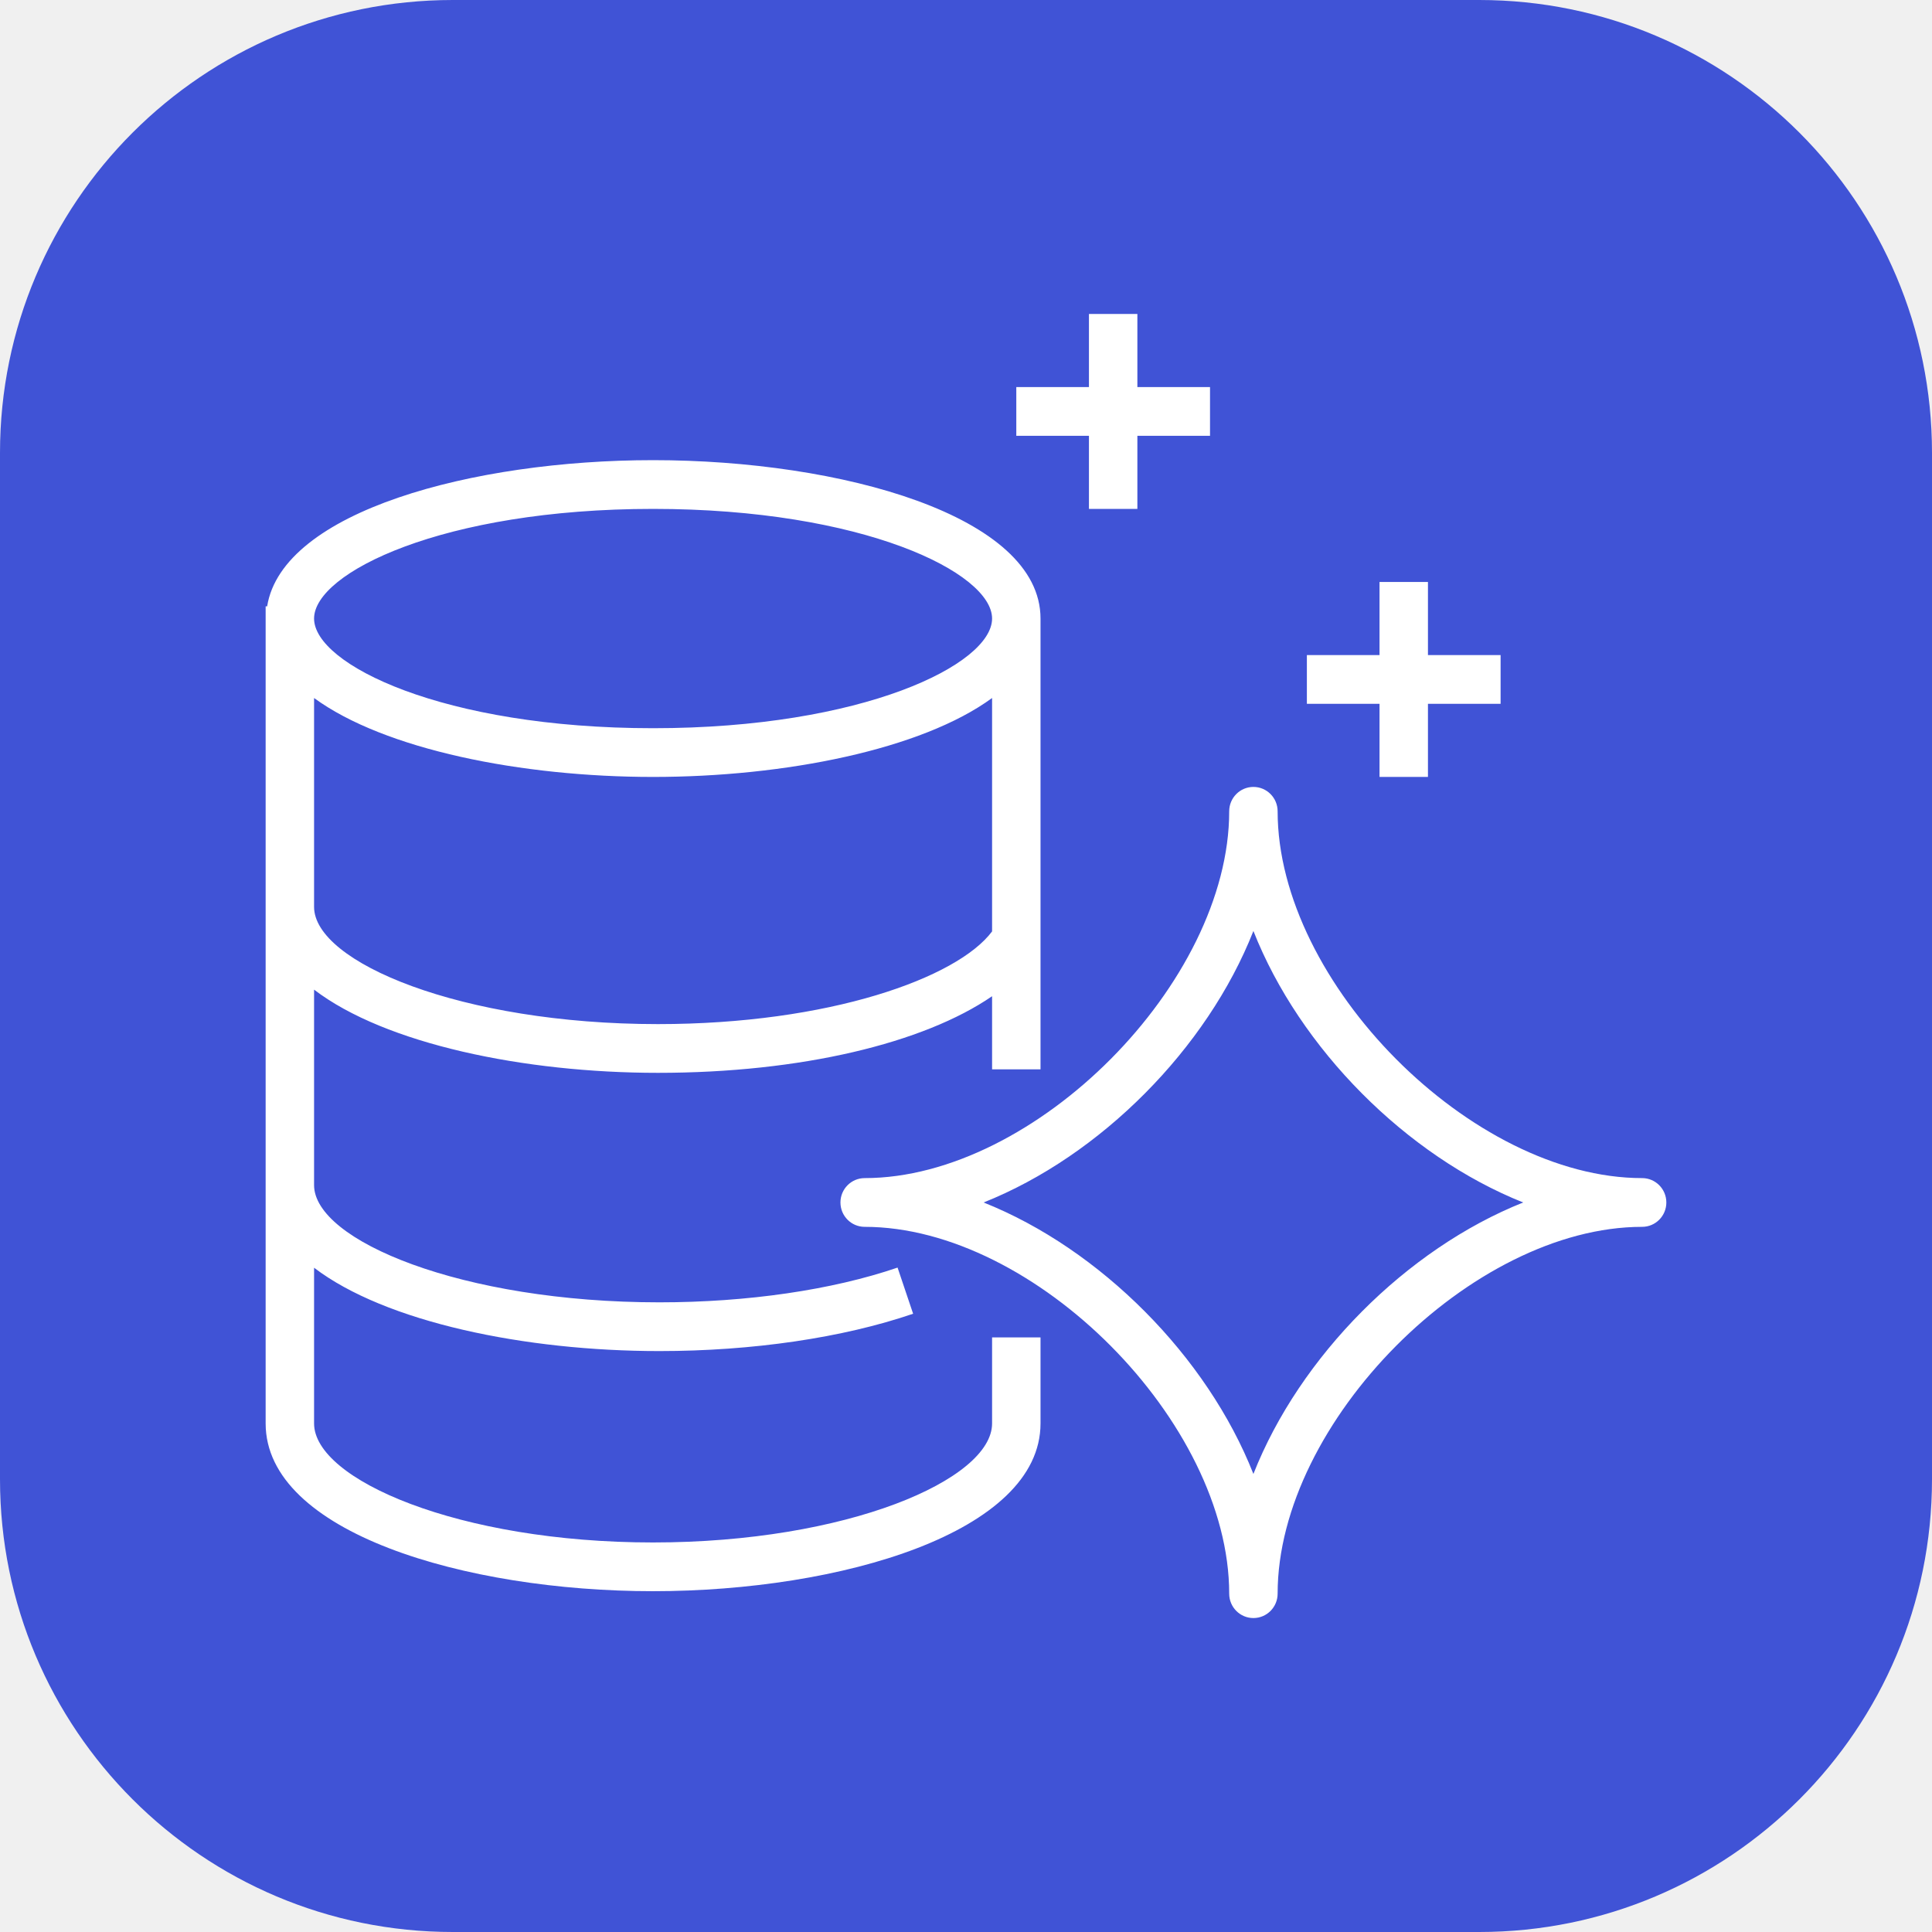
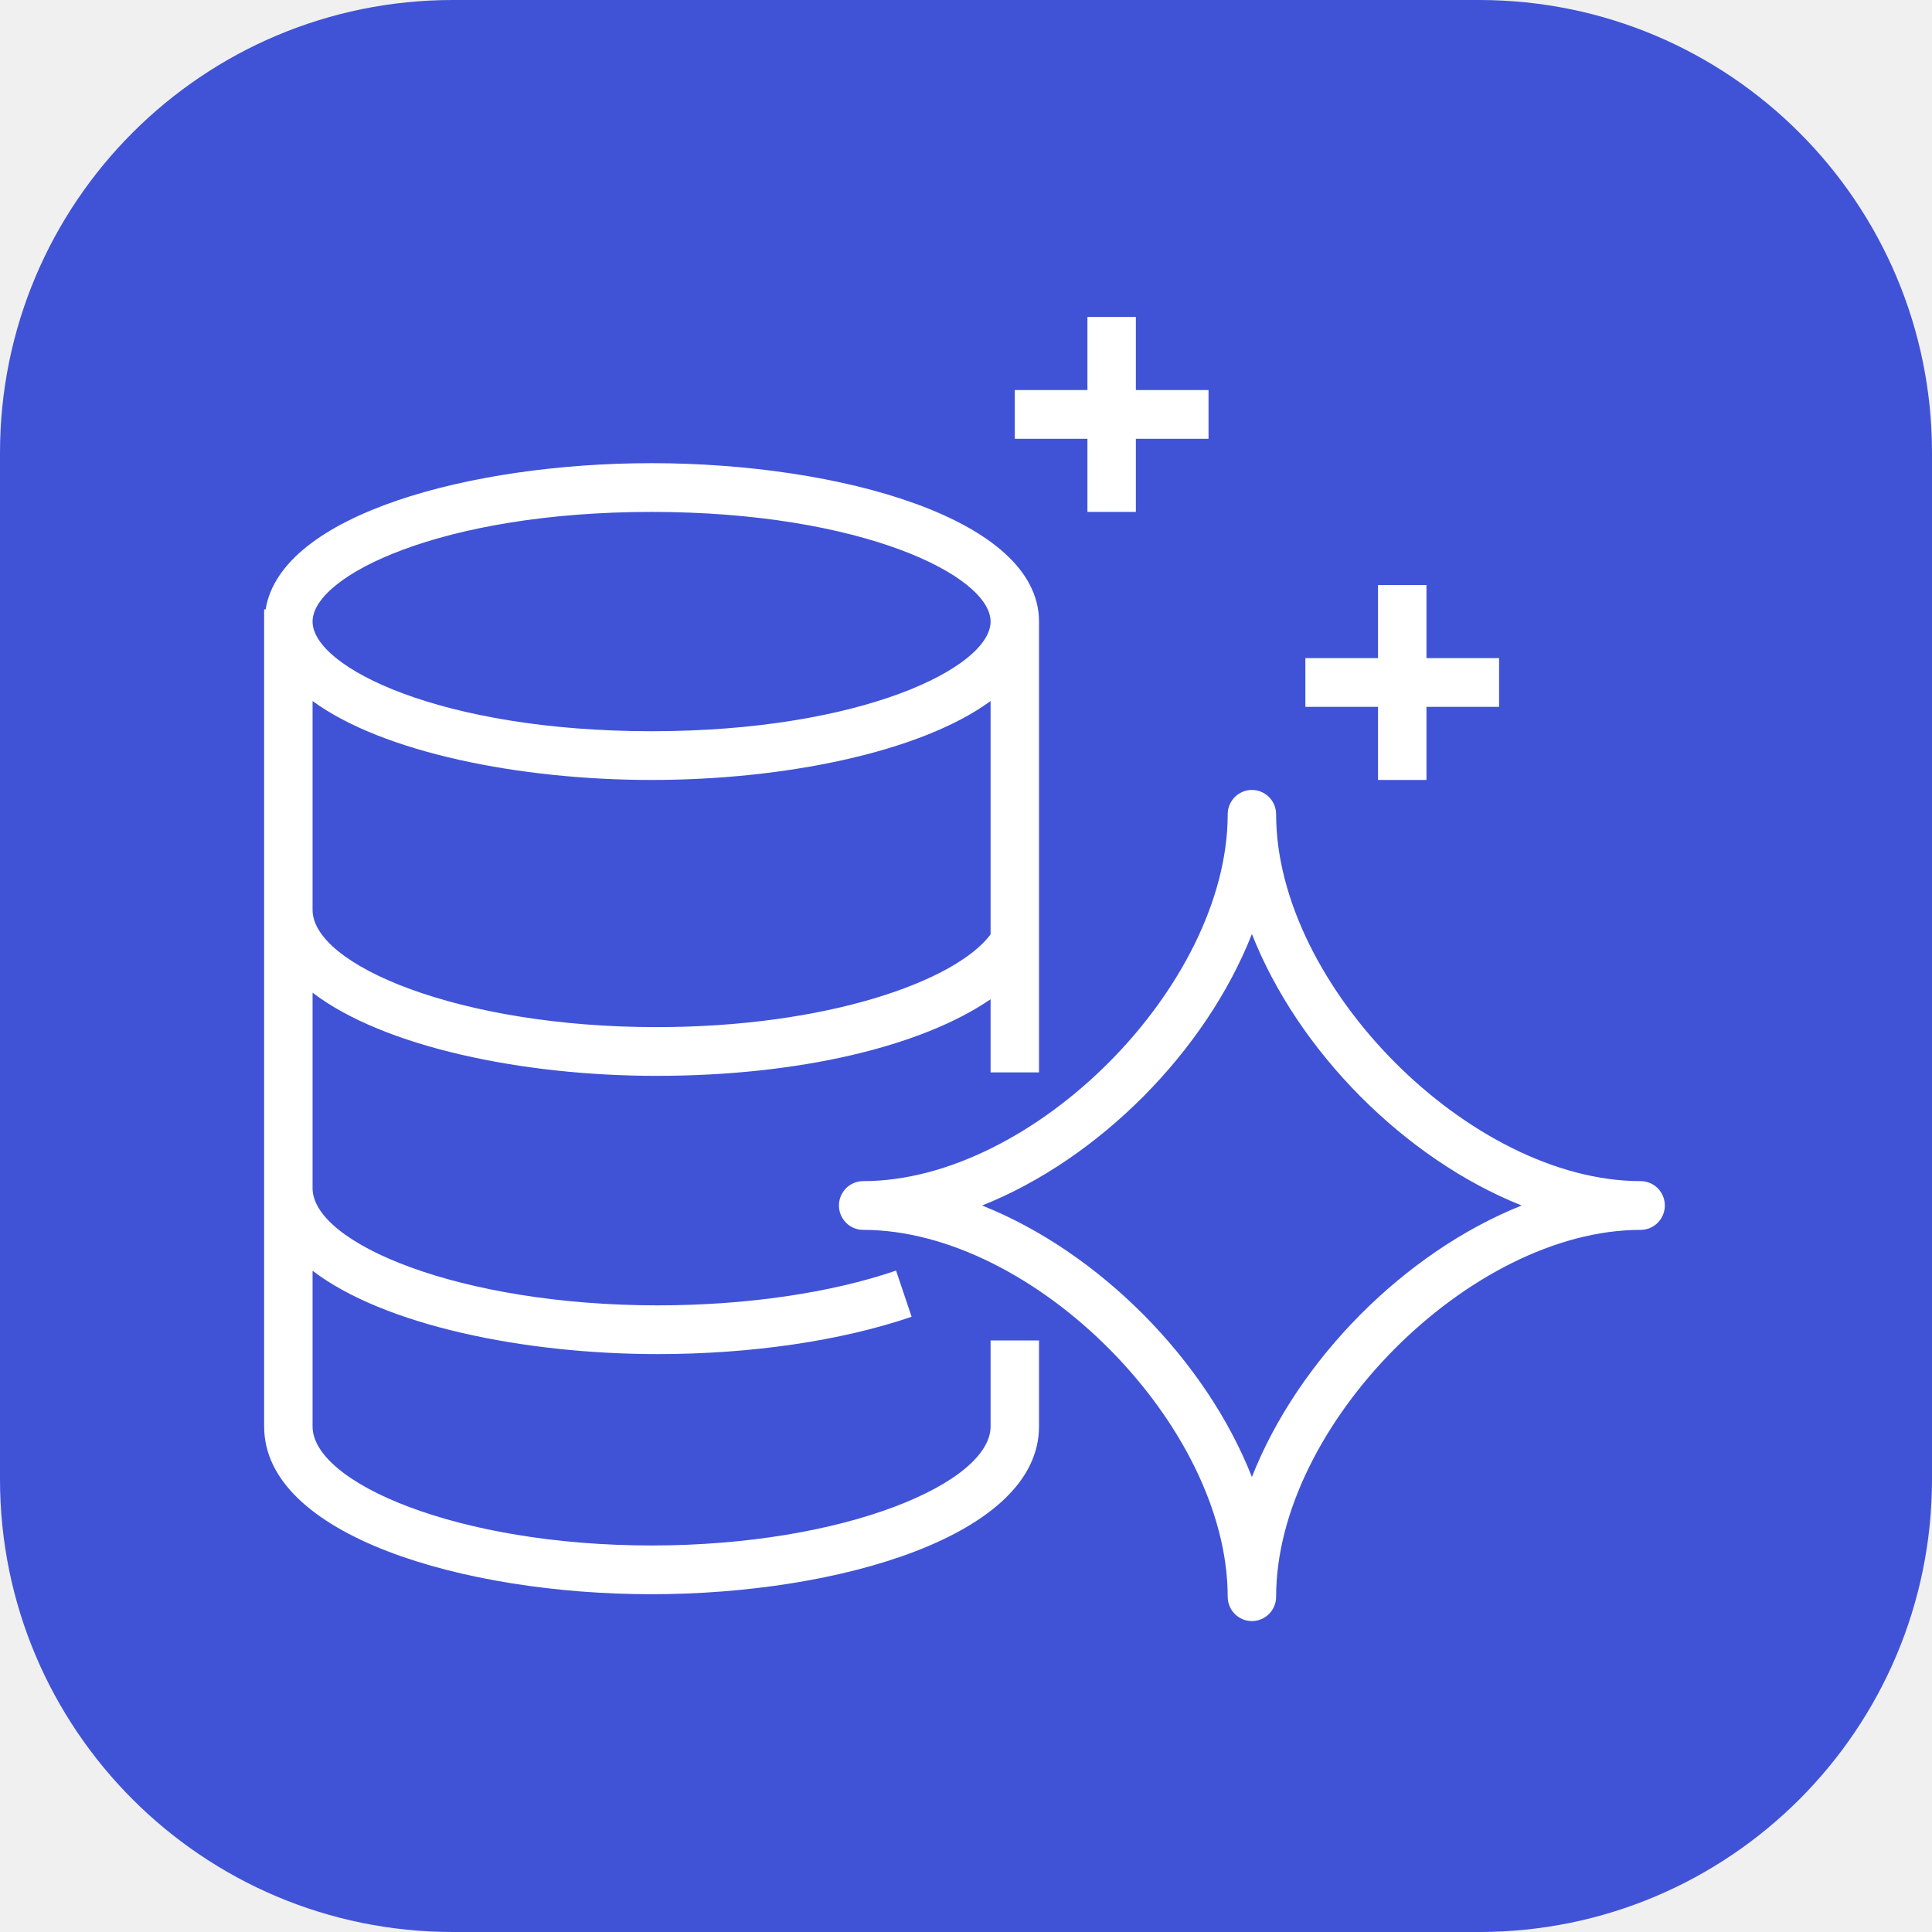
<svg xmlns="http://www.w3.org/2000/svg" width="256" height="256" viewBox="0 0 256 256" fill="none">
-   <g clip-path="url(#clip0_184_55)">
-     <path d="M256 0H0V256H256V0Z" fill="url(#paint0_linear_184_55)" />
-     <path fill-rule="evenodd" clip-rule="evenodd" d="M144.291 57.744H134.665V51.286H144.291V41.6H150.708V51.286H160.334V57.744H150.708V67.431H144.291V57.744ZM182.794 93.262H173.168V86.804H182.794V77.117H189.211V86.804H198.837V93.262H189.211V102.948H182.794V93.262ZM166.083 195.307C159.955 179.738 145.812 165.505 130.333 159.334C145.812 153.167 159.955 138.934 166.083 123.361C172.212 138.934 186.355 153.167 201.83 159.334C186.355 165.505 172.212 179.738 166.083 195.307ZM217.591 156.105C195.022 156.105 169.292 130.213 169.292 107.501C169.292 105.719 167.858 104.272 166.083 104.272C164.309 104.272 162.875 105.719 162.875 107.501C162.875 130.213 137.142 156.105 114.573 156.105C112.802 156.105 111.364 157.552 111.364 159.334C111.364 161.12 112.802 162.563 114.573 162.563C137.142 162.563 162.875 188.456 162.875 211.171C162.875 212.953 164.309 214.4 166.083 214.4C167.858 214.4 169.292 212.953 169.292 211.171C169.292 188.456 195.022 162.563 217.591 162.563C219.362 162.563 220.799 161.12 220.799 159.334C220.799 157.552 219.362 156.105 217.591 156.105ZM41.616 92.49C50.96 99.329 69.114 102.948 86.536 102.948C103.959 102.948 122.113 99.329 131.456 92.49V123.416C126.833 129.603 109.831 135.699 87.178 135.699C61.102 135.699 41.616 127.498 41.616 120.165V92.49ZM86.536 67.431C114.368 67.431 131.456 75.894 131.456 81.961C131.456 88.028 114.368 96.491 86.536 96.491C58.705 96.491 41.616 88.028 41.616 81.961C41.616 75.894 58.705 67.431 86.536 67.431ZM131.456 188.614C131.456 196.056 112.24 204.384 86.52 204.384C60.82 204.384 41.616 196.056 41.616 188.614V167.981C51.075 175.201 69.592 179.024 87.361 179.024C99.717 179.024 111.666 177.267 120.993 174.077L118.933 167.962C110.251 170.929 99.037 172.566 87.361 172.566C61.179 172.566 41.616 164.365 41.616 157.032V131.133C51.05 138.34 69.486 142.157 87.178 142.157C106.134 142.157 122.392 138.227 131.456 132.005V141.695H137.874V81.961C137.874 68.328 111.425 60.973 86.536 60.973C62.661 60.973 37.413 67.76 35.398 80.346H35.199V188.614C35.199 203.05 61.641 210.841 86.52 210.841C111.416 210.841 137.874 203.05 137.874 188.614V177.213H131.456V188.614Z" fill="white" />
+   <g clip-path="url(#clip0_186_331)">
+     <mask id="mask0_186_331" style="mask-type:luminance" maskUnits="userSpaceOnUse" x="0" y="0" width="256" height="256">
+       <path d="M196 0H60C26.863 0 0 26.863 0 60V196C0 229.137 26.863 256 60 256H196C229.137 256 256 229.137 256 196V60C256 26.863 229.137 0 196 0Z" fill="white" />
+     </mask>
+     <g mask="url(#mask0_186_331)">
+       <path d="M256 0H0V256H256V0Z" fill="url(#paint0_linear_186_331)" />
+     </g>
+     <path fill-rule="evenodd" clip-rule="evenodd" d="M144.092 58.144H134.466V51.687H144.092V42H150.509V51.687H160.134V58.144H150.509V67.831H144.092V58.144ZM182.594 93.662H172.969V87.204H182.594V77.518H189.012V87.204H198.637V93.662H189.012V103.349H182.594V93.662ZM165.884 195.708C159.756 180.138 145.612 165.905 130.134 159.735C145.612 153.568 159.756 139.335 165.884 123.762C172.013 139.335 186.156 153.568 201.631 159.735C186.156 165.905 172.013 180.138 165.884 195.708ZM217.391 156.506C194.822 156.506 169.093 130.613 169.093 107.901C169.093 106.119 167.659 104.673 165.884 104.673C164.11 104.673 162.676 106.119 162.676 107.901C162.676 130.613 136.943 156.506 114.374 156.506C112.603 156.506 111.165 157.952 111.165 159.735C111.165 161.52 112.603 162.964 114.374 162.964C136.943 162.964 162.676 188.856 162.676 211.571C162.676 213.353 164.11 214.8 165.884 214.8C167.659 214.8 169.093 213.353 169.093 211.571C169.093 188.856 194.822 162.964 217.391 162.964C219.163 162.964 220.6 161.52 220.6 159.735C220.6 157.952 219.163 156.506 217.391 156.506ZM41.417 92.89C50.761 99.729 68.915 103.349 86.337 103.349C103.76 103.349 121.914 99.729 131.257 92.89V123.817C126.634 130.003 109.631 136.099 86.979 136.099C60.903 136.099 41.417 127.898 41.417 120.565V92.89ZM86.337 67.831C114.168 67.831 131.257 76.294 131.257 82.361C131.257 88.428 114.168 96.891 86.337 96.891C58.506 96.891 41.417 88.428 41.417 82.361C41.417 76.294 58.506 67.831 86.337 67.831ZM131.257 189.014C131.257 196.457 112.041 204.784 86.321 204.784C60.62 204.784 41.417 196.457 41.417 189.014V168.382C50.876 175.601 69.393 179.424 87.162 179.424C99.518 179.424 111.467 177.668 120.794 174.478L118.734 168.362C110.052 171.33 98.838 172.967 87.162 172.967C60.98 172.967 41.417 164.765 41.417 157.432V131.534C50.85 138.74 69.287 142.557 86.979 142.557C105.935 142.557 122.193 138.627 131.257 132.405V142.095H137.674V82.361C137.674 68.729 111.226 61.373 86.337 61.373C62.462 61.373 37.214 68.16 35.199 80.747H35V189.014C35 203.45 61.442 211.242 86.321 211.242C111.216 211.242 137.674 203.45 137.674 189.014V177.613H131.257V189.014Z" fill="white" />
  </g>
  <defs>
-     <linearGradient id="paint0_linear_184_55" x1="0" y1="25600" x2="25600" y2="0" gradientUnits="userSpaceOnUse">
+     <linearGradient id="paint0_linear_186_331" x1="0" y1="25600" x2="25600" y2="0" gradientUnits="userSpaceOnUse">
      <stop stop-color="#2E27AD" />
      <stop offset="1" stop-color="#527FFF" />
    </linearGradient>
-     <clipPath id="clip0_184_55">
-       <rect width="256" height="256" rx="60" fill="white" />
+     <clipPath id="clip0_186_331">
+       <rect width="256" height="256" fill="white" />
    </clipPath>
  </defs>
</svg>
